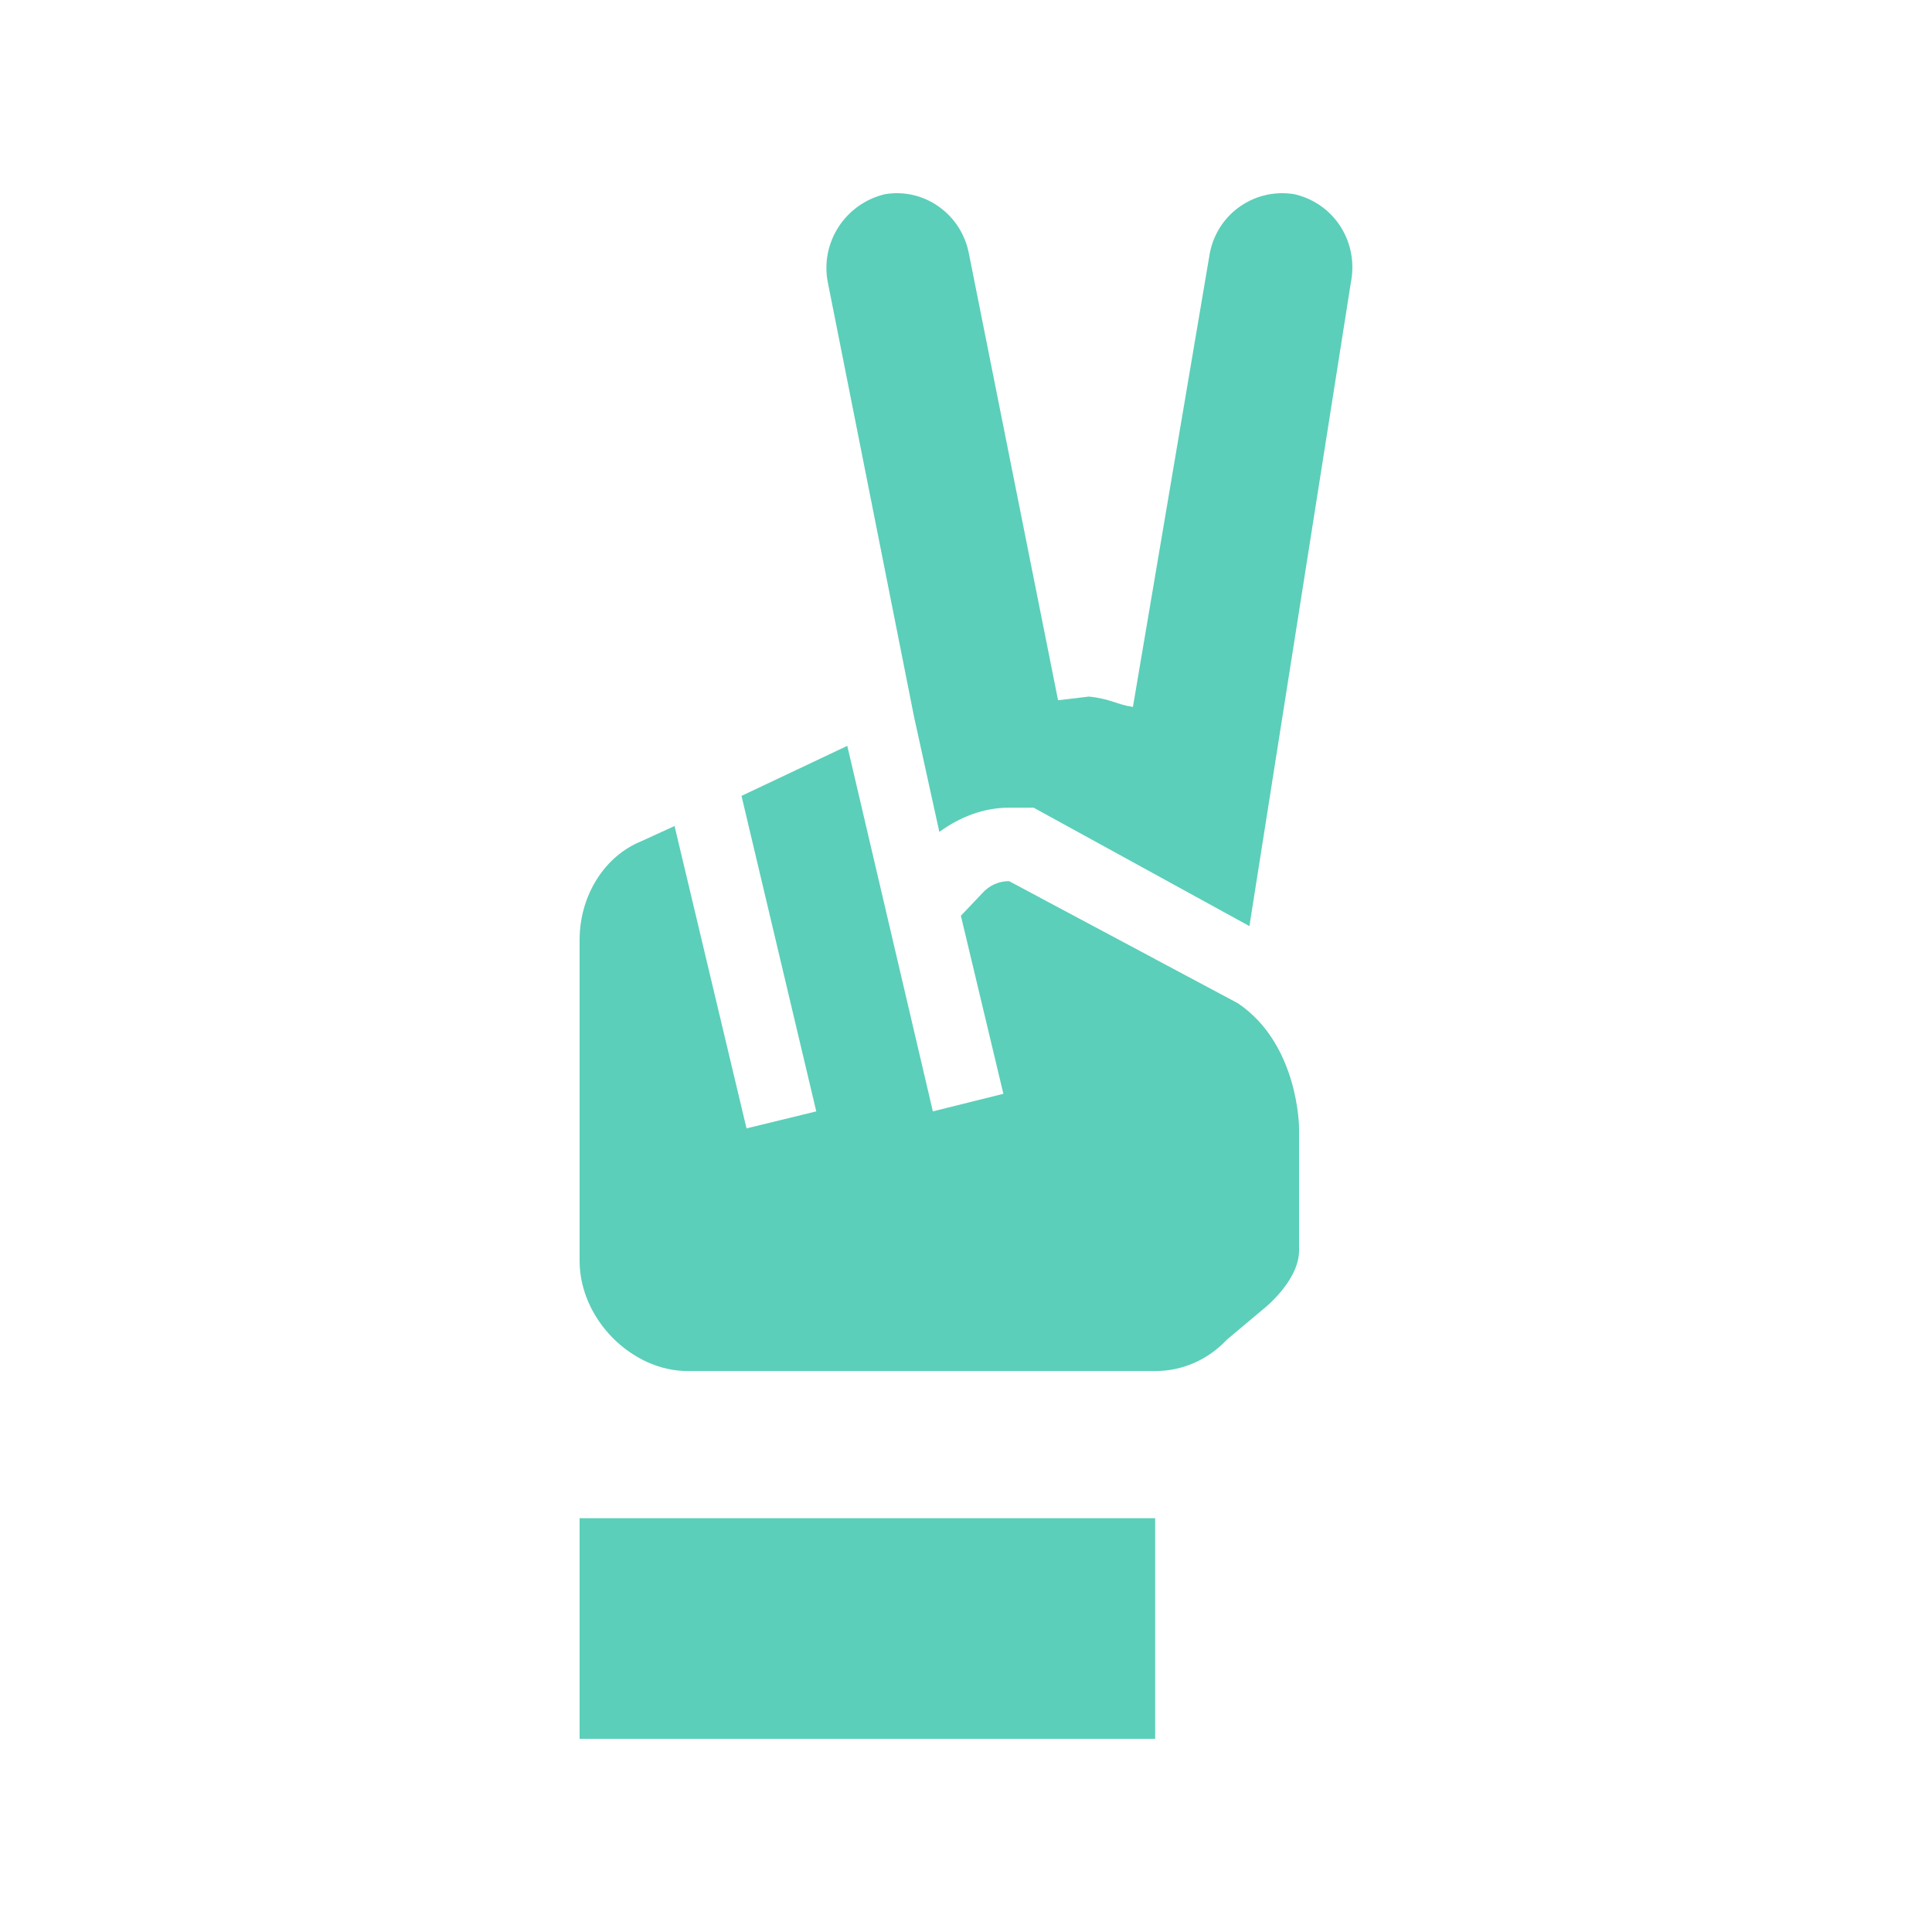
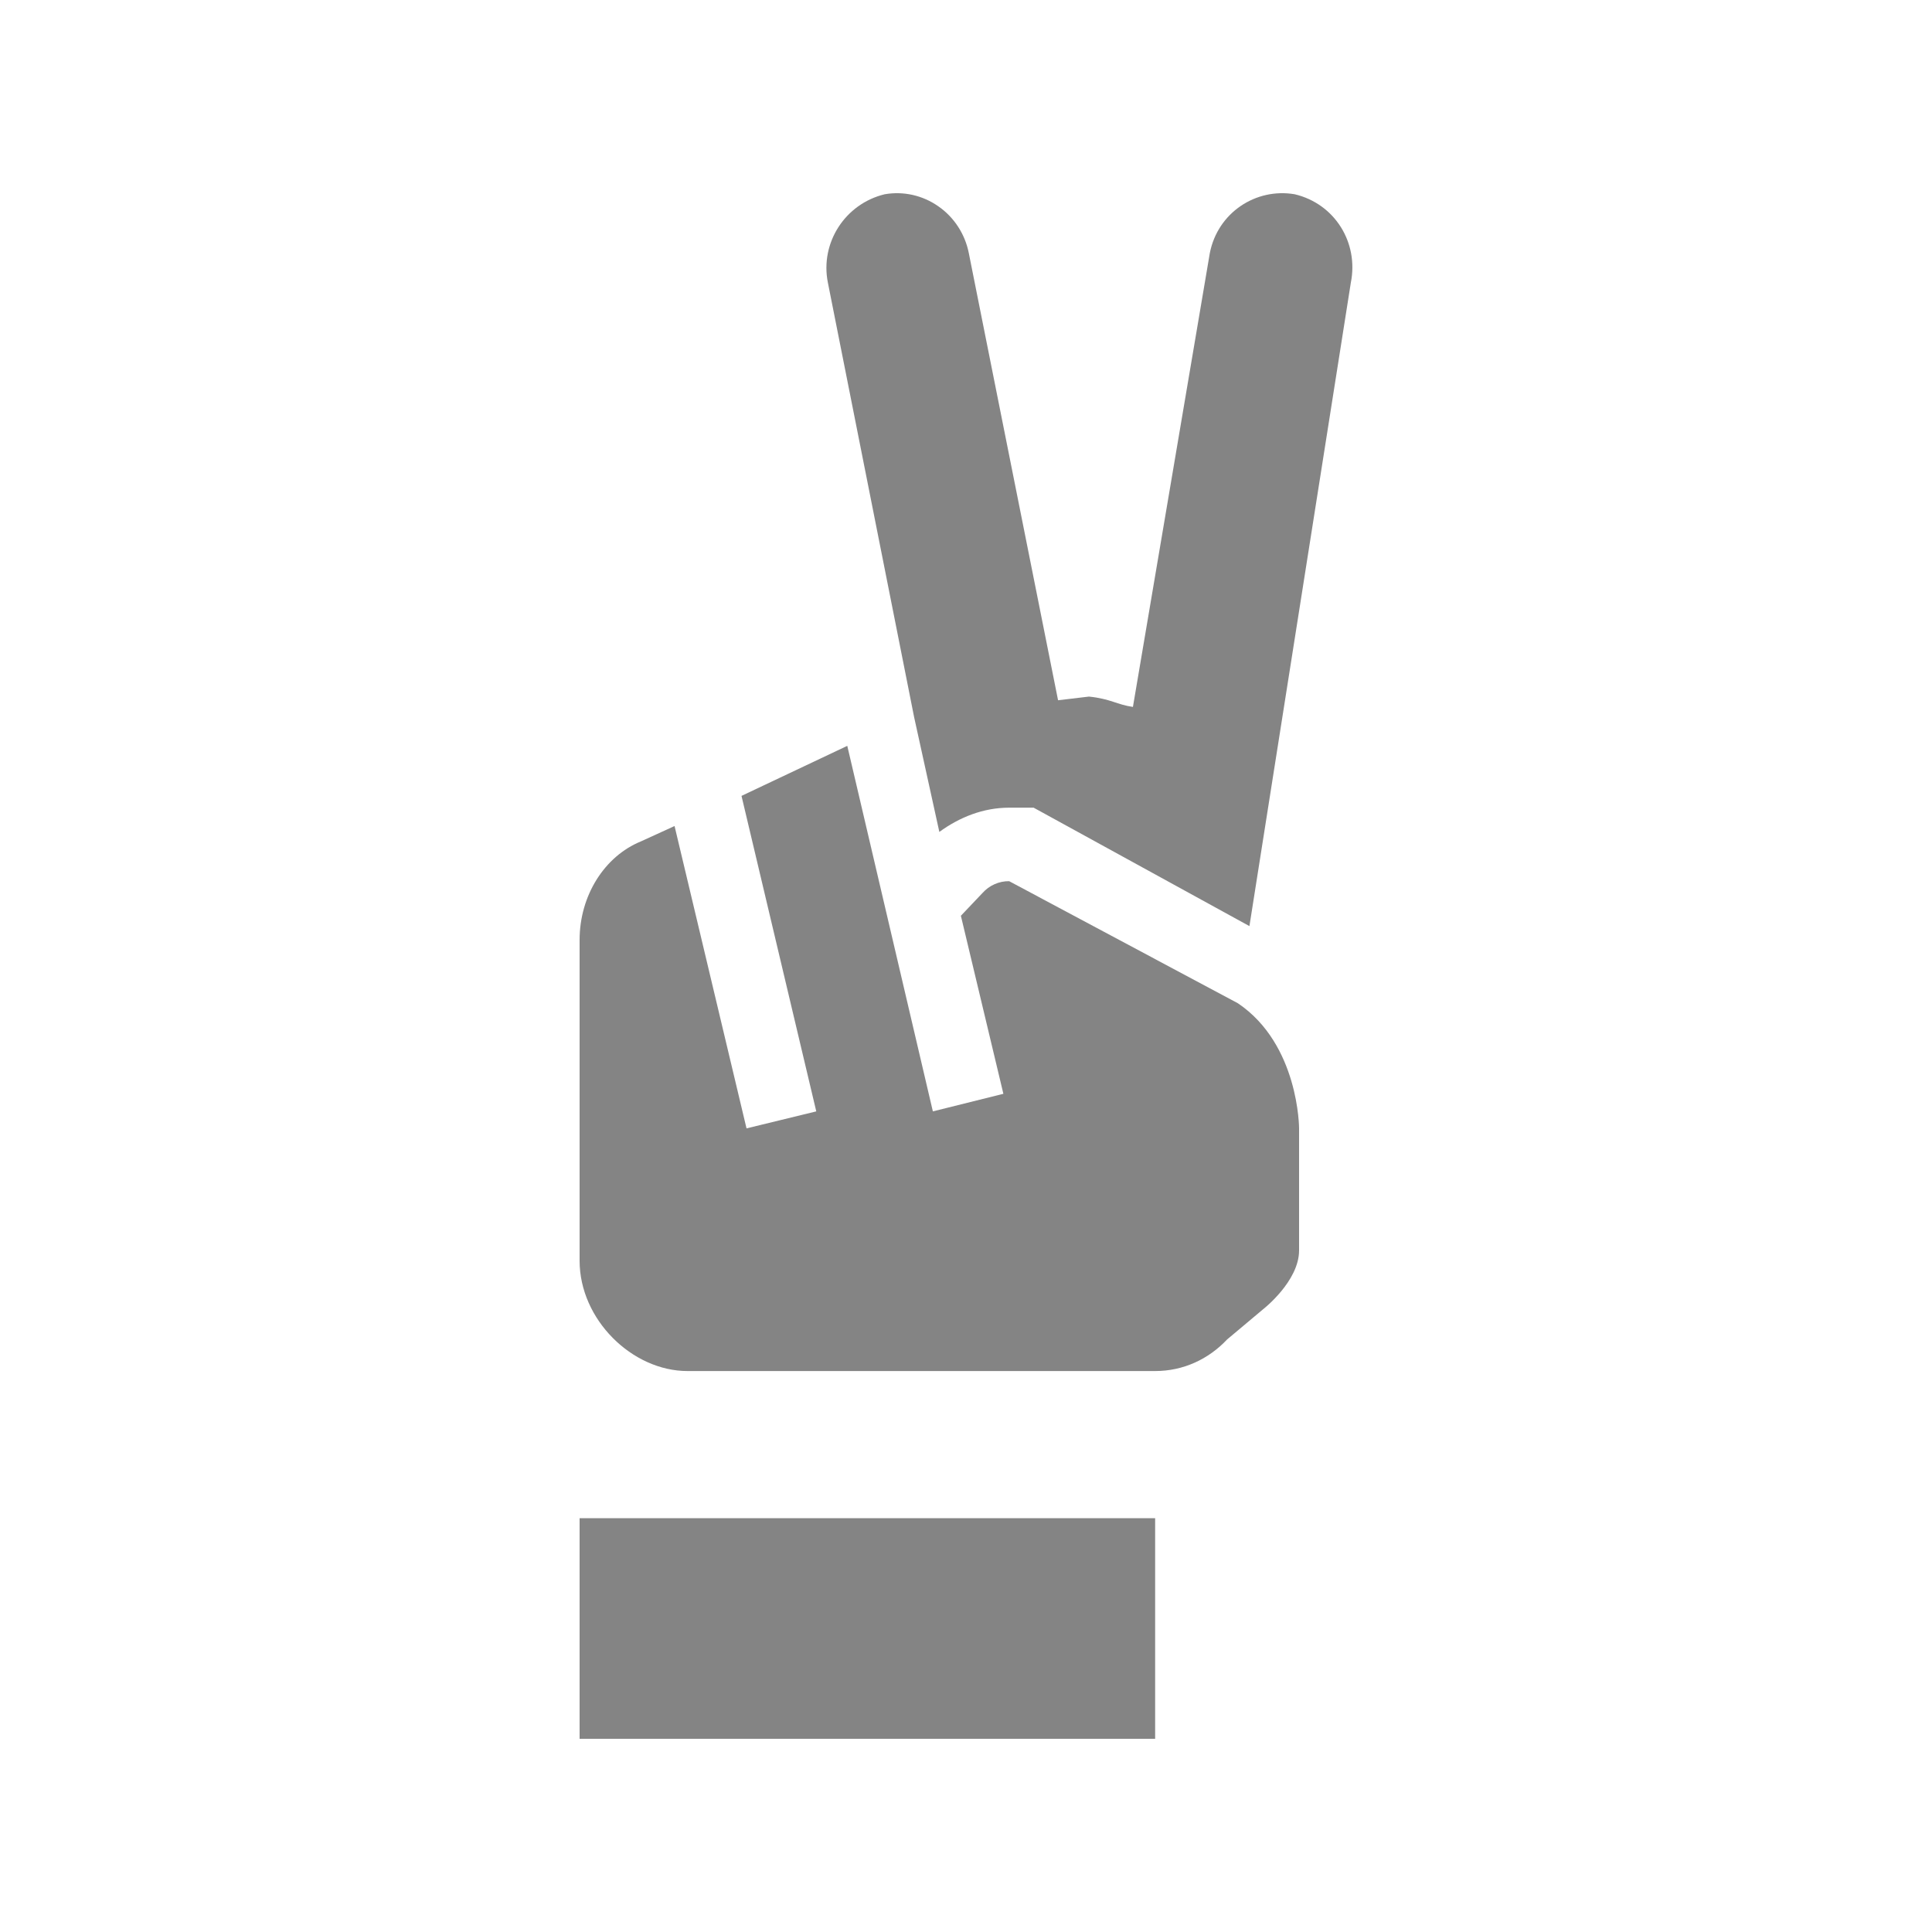
<svg xmlns="http://www.w3.org/2000/svg" width="20" height="20" viewBox="0 0 20 20" fill="none">
-   <path d="M6 15.716H11.958V18H6V15.716ZM12.815 10.386L10.447 9.122C10.395 9.121 10.343 9.132 10.296 9.153C10.248 9.174 10.206 9.205 10.171 9.244L9.947 9.48L10.387 11.323L9.657 11.505L8.771 7.721L7.676 8.239L8.45 11.505L7.728 11.681L6.983 8.551L6.633 8.711C6.261 8.863 6 9.267 6 9.731V13.051C6 13.66 6.544 14.193 7.117 14.193H11.958C12.249 14.193 12.51 14.071 12.703 13.866L13.076 13.553C13.076 13.553 13.448 13.264 13.448 12.944V11.681C13.448 11.681 13.448 10.813 12.815 10.386ZM13.403 2.011C13.001 1.942 12.606 2.201 12.524 2.62L11.728 7.318C11.564 7.295 11.497 7.234 11.273 7.211L10.953 7.249L10.029 2.62C9.99 2.423 9.877 2.249 9.714 2.136C9.552 2.022 9.352 1.977 9.158 2.011C8.748 2.11 8.488 2.514 8.57 2.925L9.463 7.424L9.724 8.612C9.933 8.46 10.178 8.361 10.447 8.361H10.7L12.934 9.587L13.984 2.925C14.066 2.514 13.82 2.11 13.403 2.011Z" fill="#5bcfb9" />
+   <path d="M6 15.716H11.958V18H6V15.716ZM12.815 10.386L10.447 9.122C10.395 9.121 10.343 9.132 10.296 9.153C10.248 9.174 10.206 9.205 10.171 9.244L9.947 9.48L10.387 11.323L9.657 11.505L8.771 7.721L7.676 8.239L8.45 11.505L7.728 11.681L6.983 8.551L6.633 8.711C6.261 8.863 6 9.267 6 9.731V13.051C6 13.66 6.544 14.193 7.117 14.193H11.958C12.249 14.193 12.51 14.071 12.703 13.866L13.076 13.553C13.076 13.553 13.448 13.264 13.448 12.944V11.681C13.448 11.681 13.448 10.813 12.815 10.386ZM13.403 2.011C13.001 1.942 12.606 2.201 12.524 2.62L11.728 7.318C11.564 7.295 11.497 7.234 11.273 7.211L10.953 7.249L10.029 2.62C9.99 2.423 9.877 2.249 9.714 2.136C9.552 2.022 9.352 1.977 9.158 2.011C8.748 2.11 8.488 2.514 8.57 2.925L9.463 7.424L9.724 8.612C9.933 8.46 10.178 8.361 10.447 8.361H10.7L12.934 9.587L13.984 2.925C14.066 2.514 13.82 2.11 13.403 2.011Z" fill="#848484" />
</svg>
